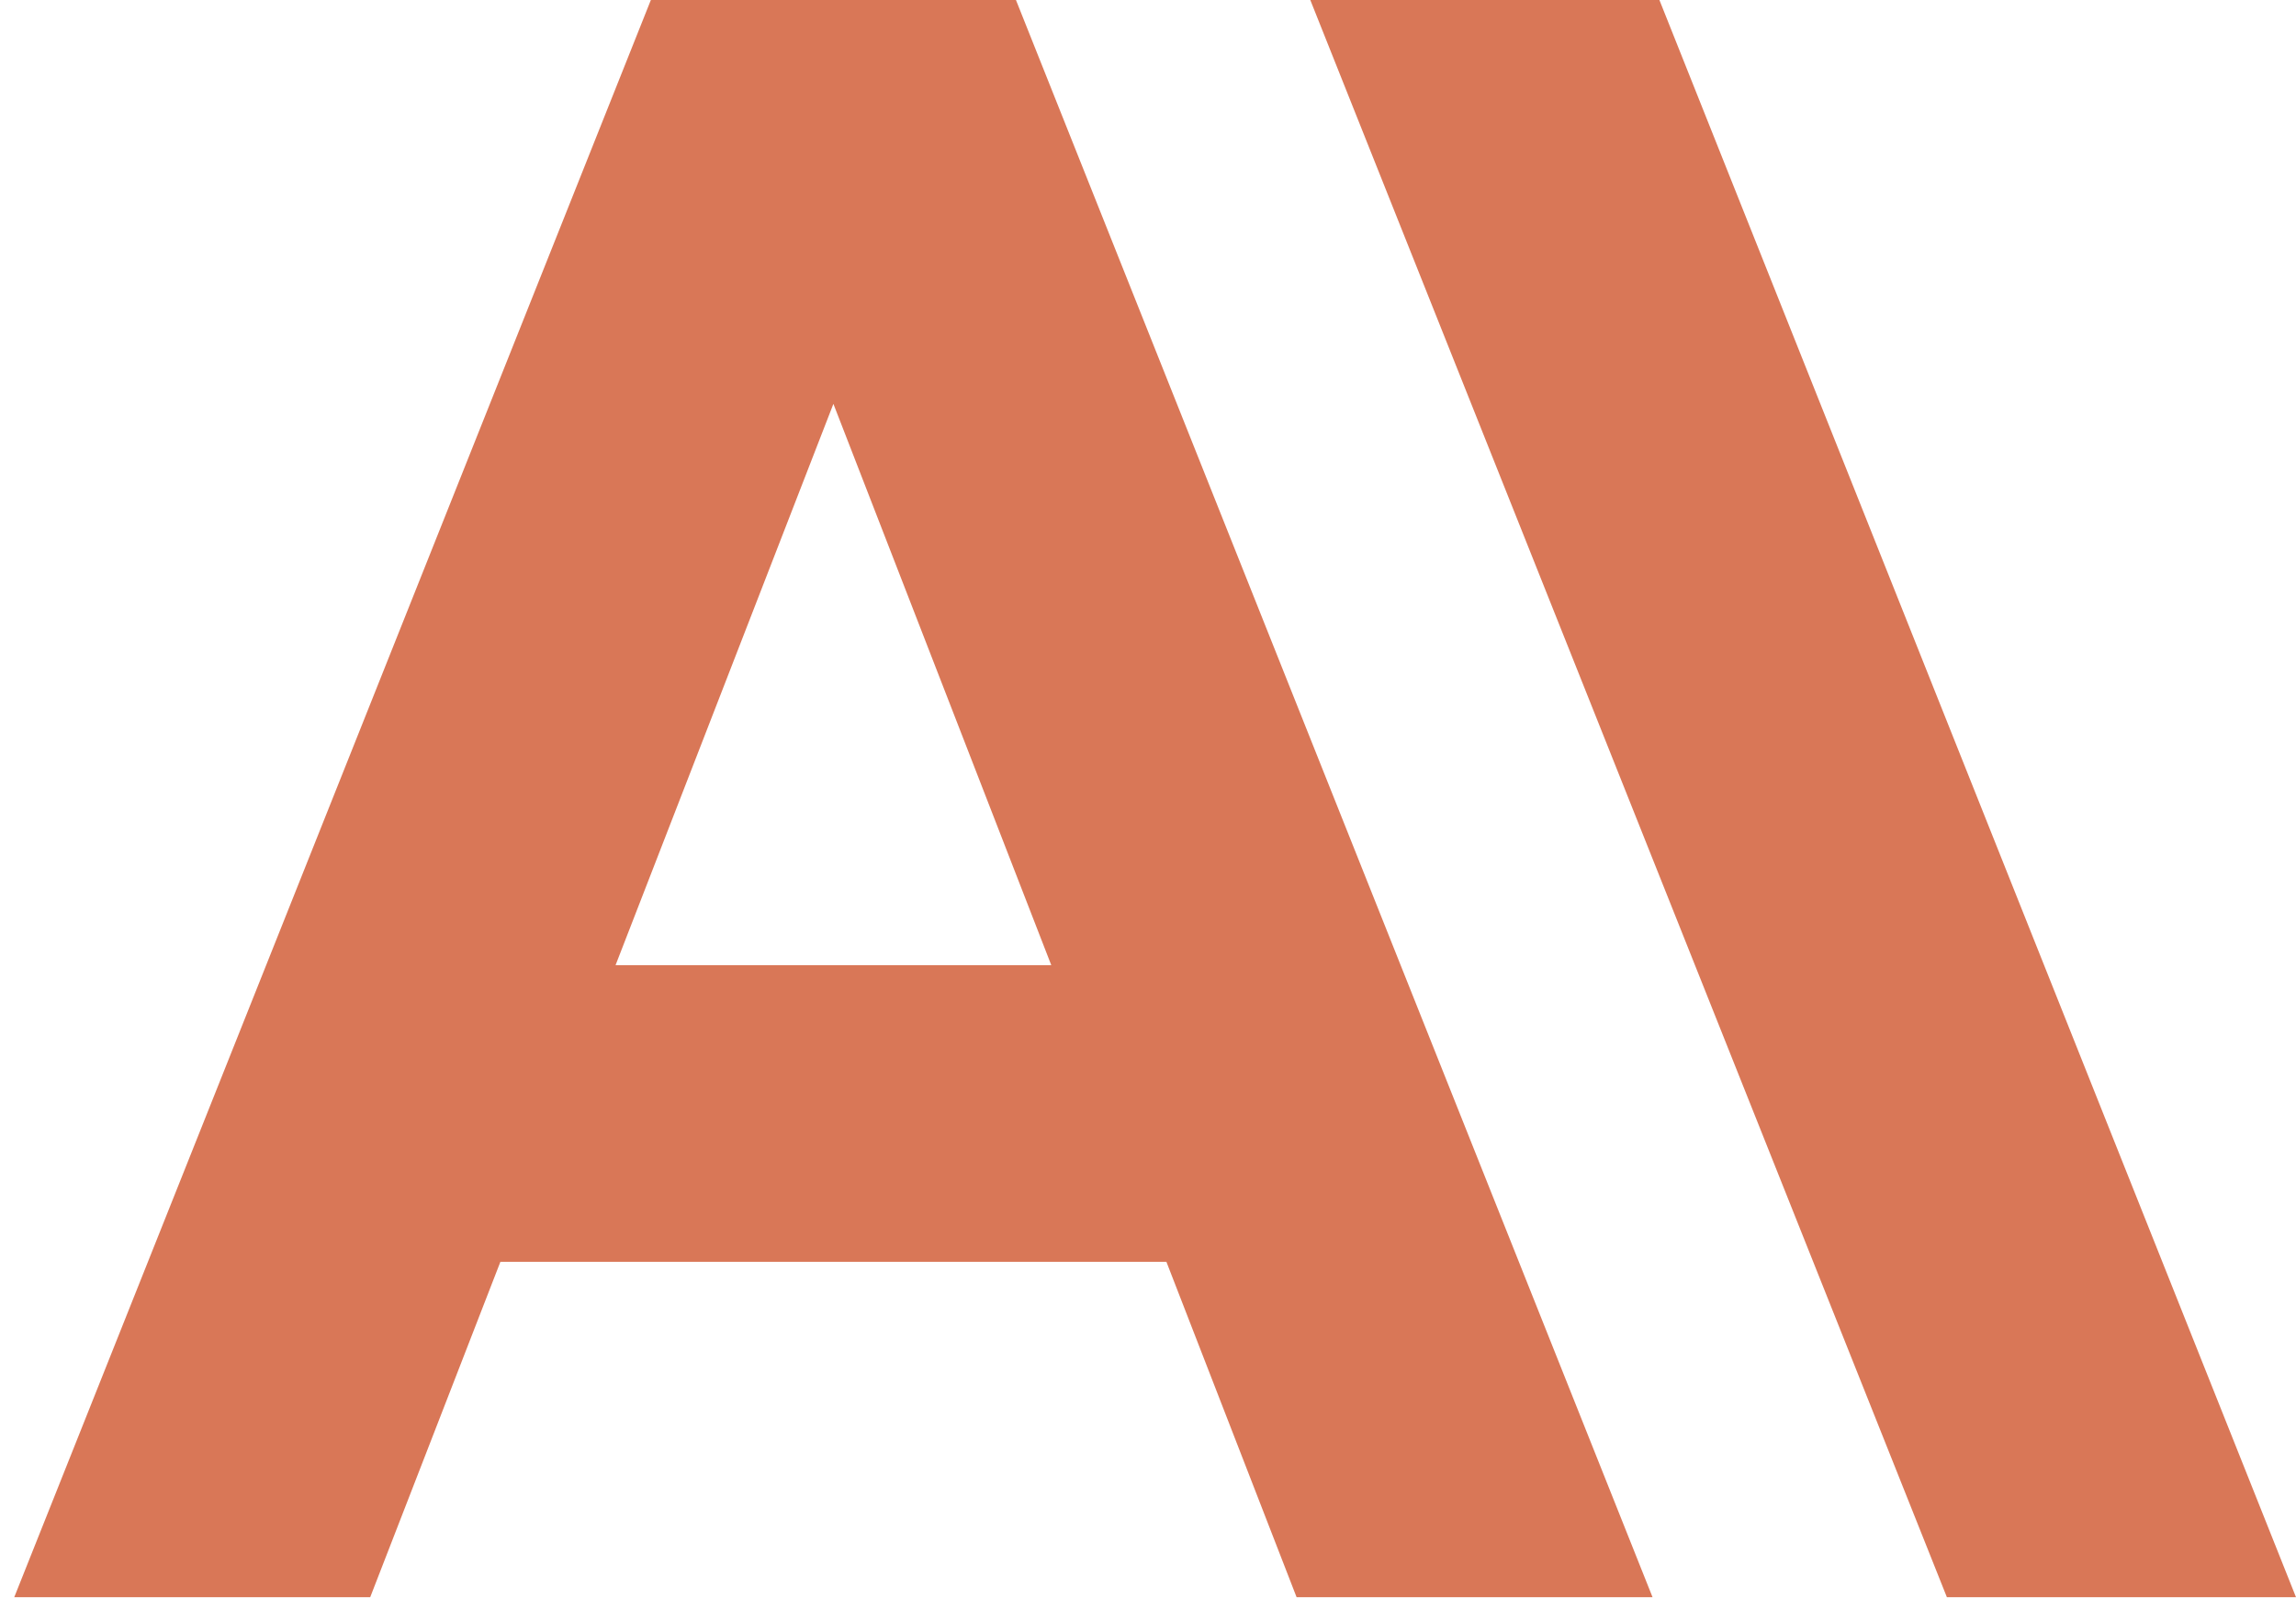
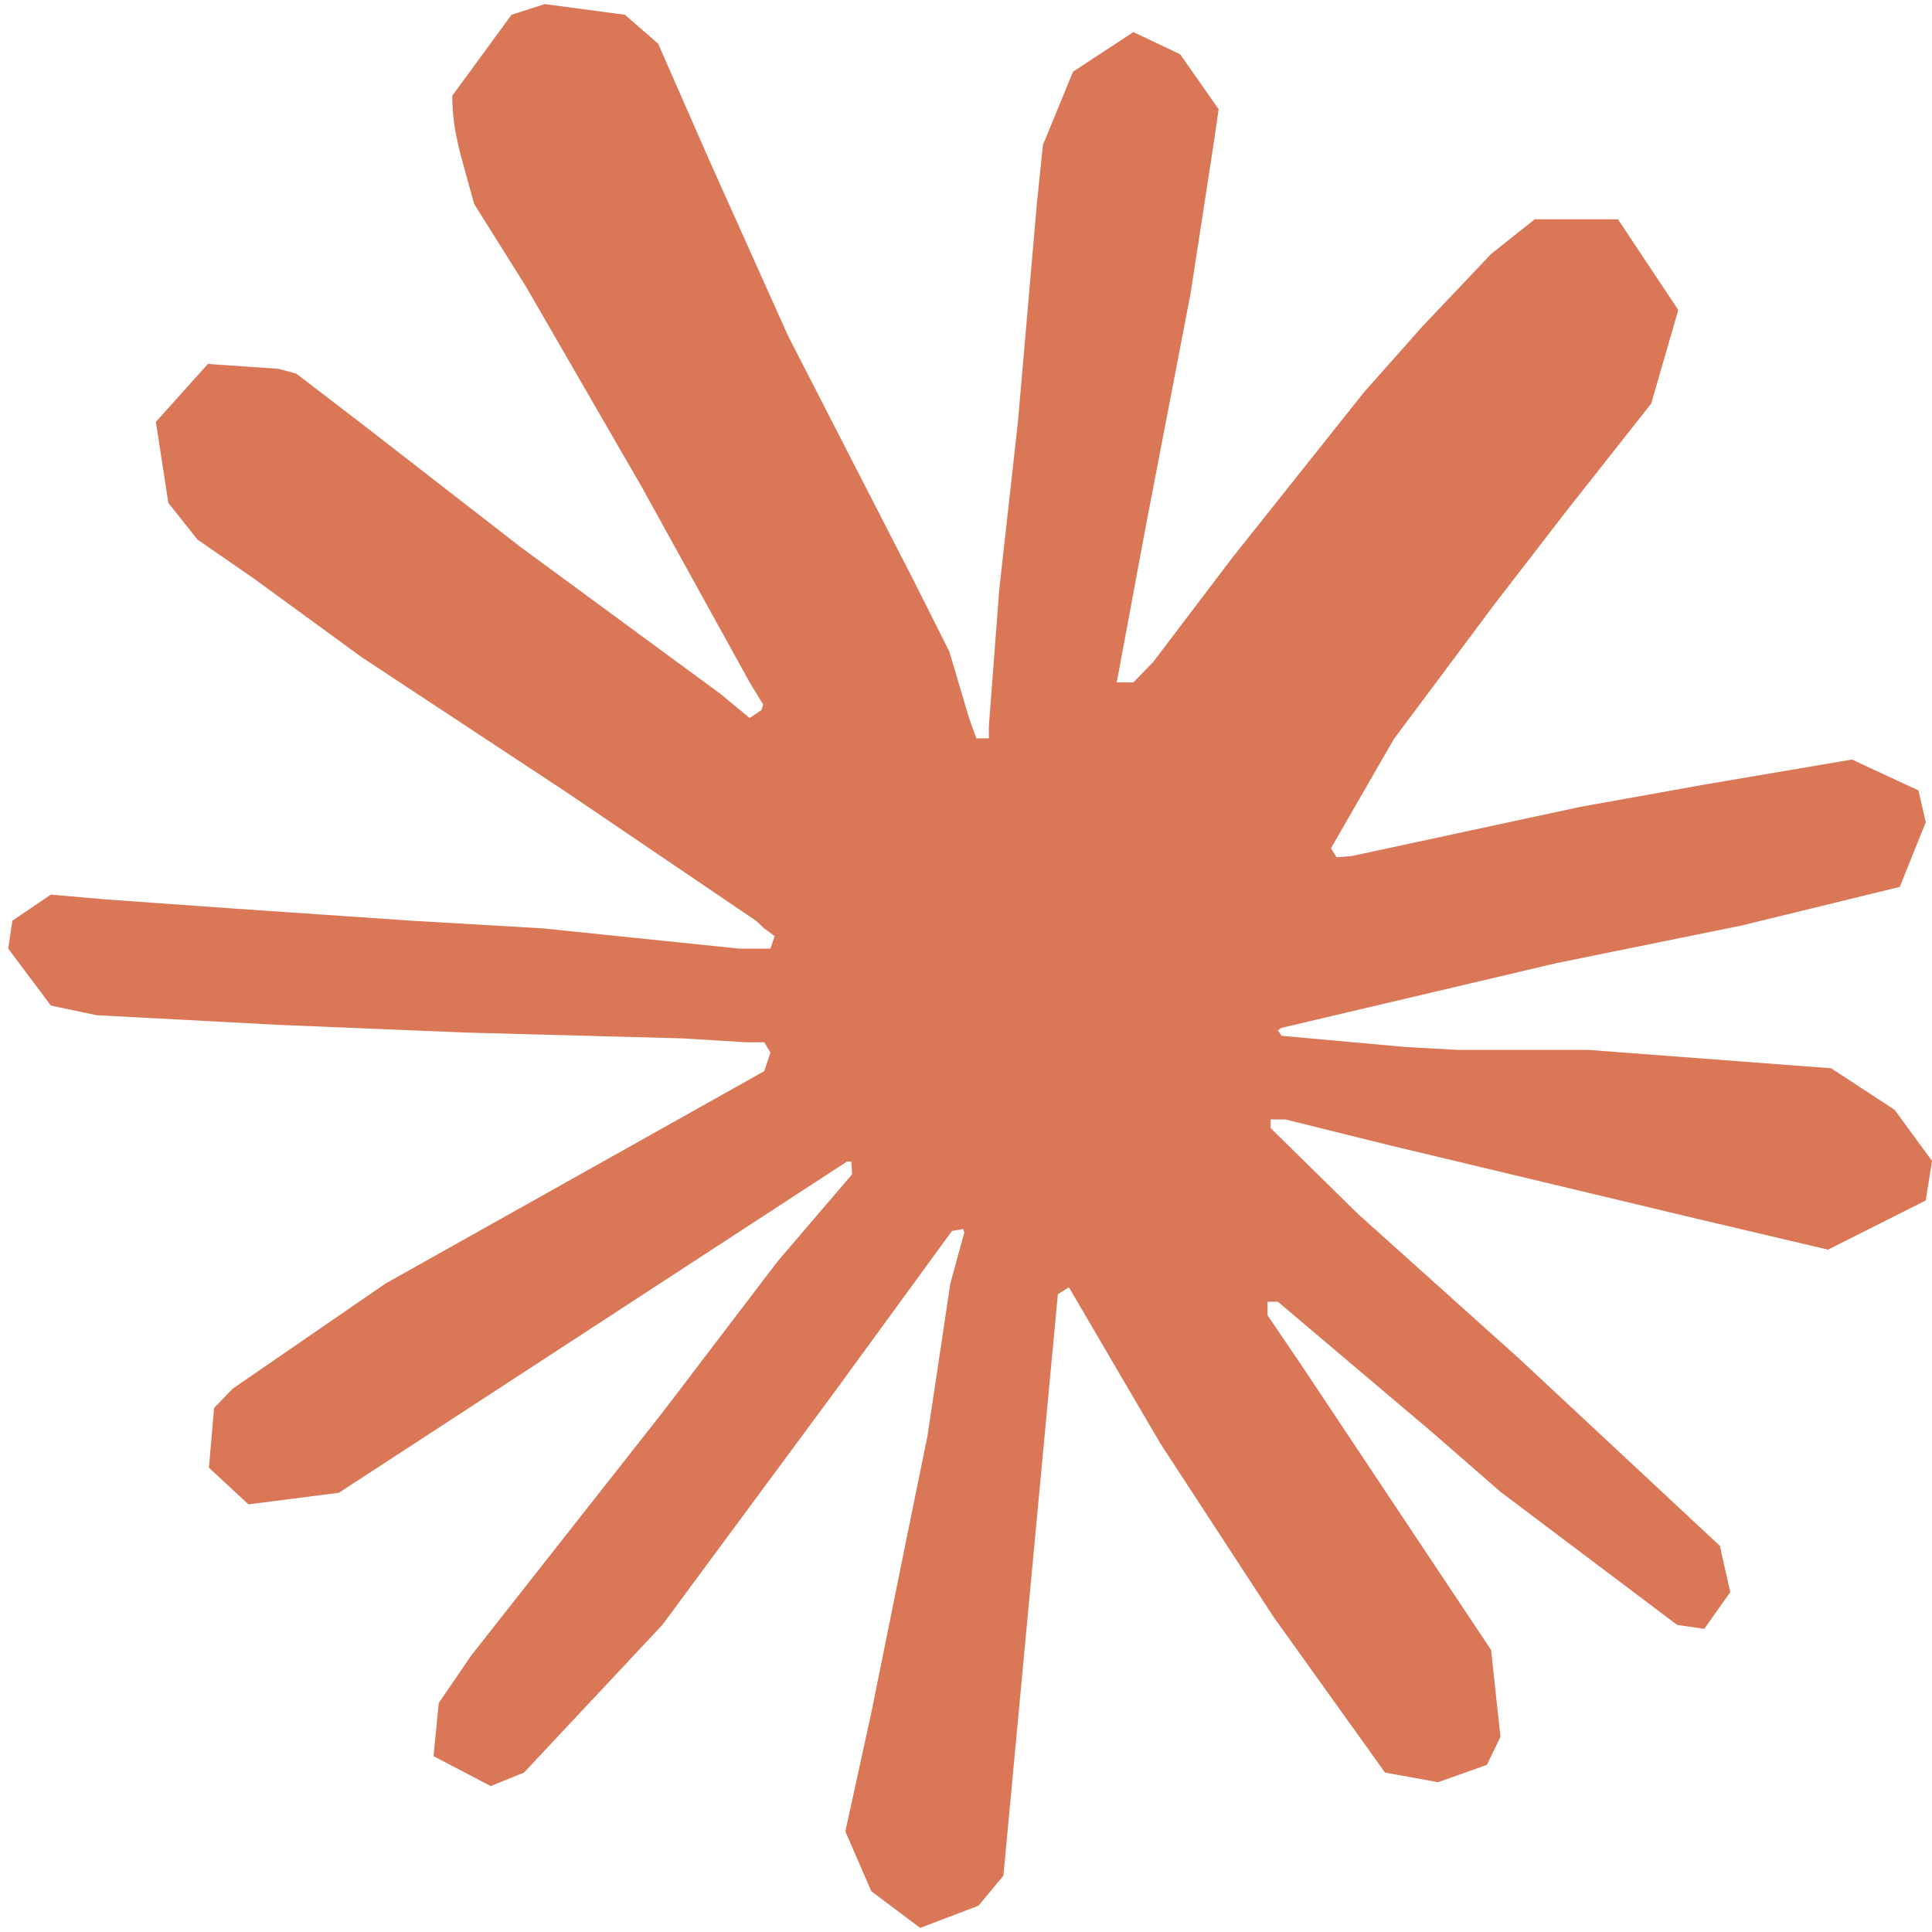
- <svg xmlns="http://www.w3.org/2000/svg" width="92" height="64" viewBox="0 0 92 64" fill="none">
-   <path d="M66.492 0H52.503L78.011 64H92L66.492 0Z" fill="#D97757" />
-   <path d="M26.08 0L0.571 64H14.834L20.051 50.56H46.737L51.954 64H66.217L40.709 0H26.08ZM24.665 38.674L33.394 16.183L42.124 38.674H24.665Z" fill="#D97757" />
+ <svg xmlns="http://www.w3.org/2000/svg" width="94" height="94" viewBox="0 0 94 94" fill="none">
+   <path d="M18.766 62.444L37.182 52.117L37.486 51.212L37.182 50.709H36.272L33.185 50.521L22.662 50.239L13.555 49.864L4.7 49.394L2.474 48.925L0.4 46.155L0.602 44.794L2.474 43.527L5.156 43.761L11.075 44.184L19.98 44.794L26.405 45.169L35.968 46.155H37.486L37.688 45.545L37.182 45.169L36.777 44.794L27.569 38.551L17.602 31.979L12.391 28.177L9.608 26.252L8.191 24.469L7.584 20.526L10.114 17.709L13.555 17.944L14.415 18.178L17.906 20.854L25.343 26.628L35.057 33.763L36.474 34.936L37.044 34.551L37.132 34.279L36.474 33.2L31.212 23.671L25.596 13.954L23.066 9.917L22.409 7.523C22.154 6.518 22.004 5.687 22.004 4.66L24.888 0.717L26.507 0.2L30.402 0.717L32.022 2.125L34.45 7.664L38.346 16.348L44.417 28.177L46.188 31.698L47.149 34.936L47.504 35.922H48.111V35.359L48.617 28.693L49.527 20.526L50.438 10.011L50.742 7.054L52.209 3.486L55.143 1.561L57.42 2.641L59.292 5.317L59.039 7.054L57.926 14.282L55.75 25.595L54.334 33.2H55.143L56.105 32.214L59.95 27.144L66.375 19.07L69.209 15.878L72.548 12.358L74.673 10.668H78.72L81.655 15.08L80.339 19.634L76.191 24.891L72.75 29.35L67.817 35.959L64.756 41.273L65.031 41.712L65.768 41.649L76.899 39.255L82.92 38.175L90.104 36.955L93.342 38.457L93.696 40.006L92.431 43.151L84.741 45.029L75.735 46.859L62.324 50.016L62.176 50.136L62.351 50.396L68.399 50.943L70.979 51.084H77.304L89.092 51.976L92.178 53.994L94 56.482L93.696 58.407L88.94 60.801L82.566 59.299L67.64 55.731L62.53 54.464H61.822V54.886L66.072 59.064L73.914 66.105L83.679 75.212L84.184 77.465L82.92 79.249L81.604 79.061L73.003 72.583L69.664 69.673L62.176 63.336H61.67V63.993L63.39 66.528L72.548 80.281L73.003 84.506L72.345 85.867L69.968 86.712L67.387 86.243L61.974 78.685L56.459 70.236L52.006 62.632L51.469 62.971L48.819 91.265L47.605 92.721L44.771 93.8L42.393 92.016L41.129 89.106L42.393 83.332L43.911 75.822L45.126 69.86L46.239 62.444L46.918 59.966L46.858 59.8L46.315 59.892L40.724 67.56L32.224 79.061L25.495 86.243L23.876 86.9L21.093 85.445L21.346 82.863L22.915 80.563L32.224 68.734L37.84 61.364L41.459 57.134L41.424 56.522L41.224 56.505L16.489 72.63L12.087 73.193L10.165 71.409L10.418 68.499L11.328 67.56L18.766 62.444Z" fill="#D97757" />
</svg>
